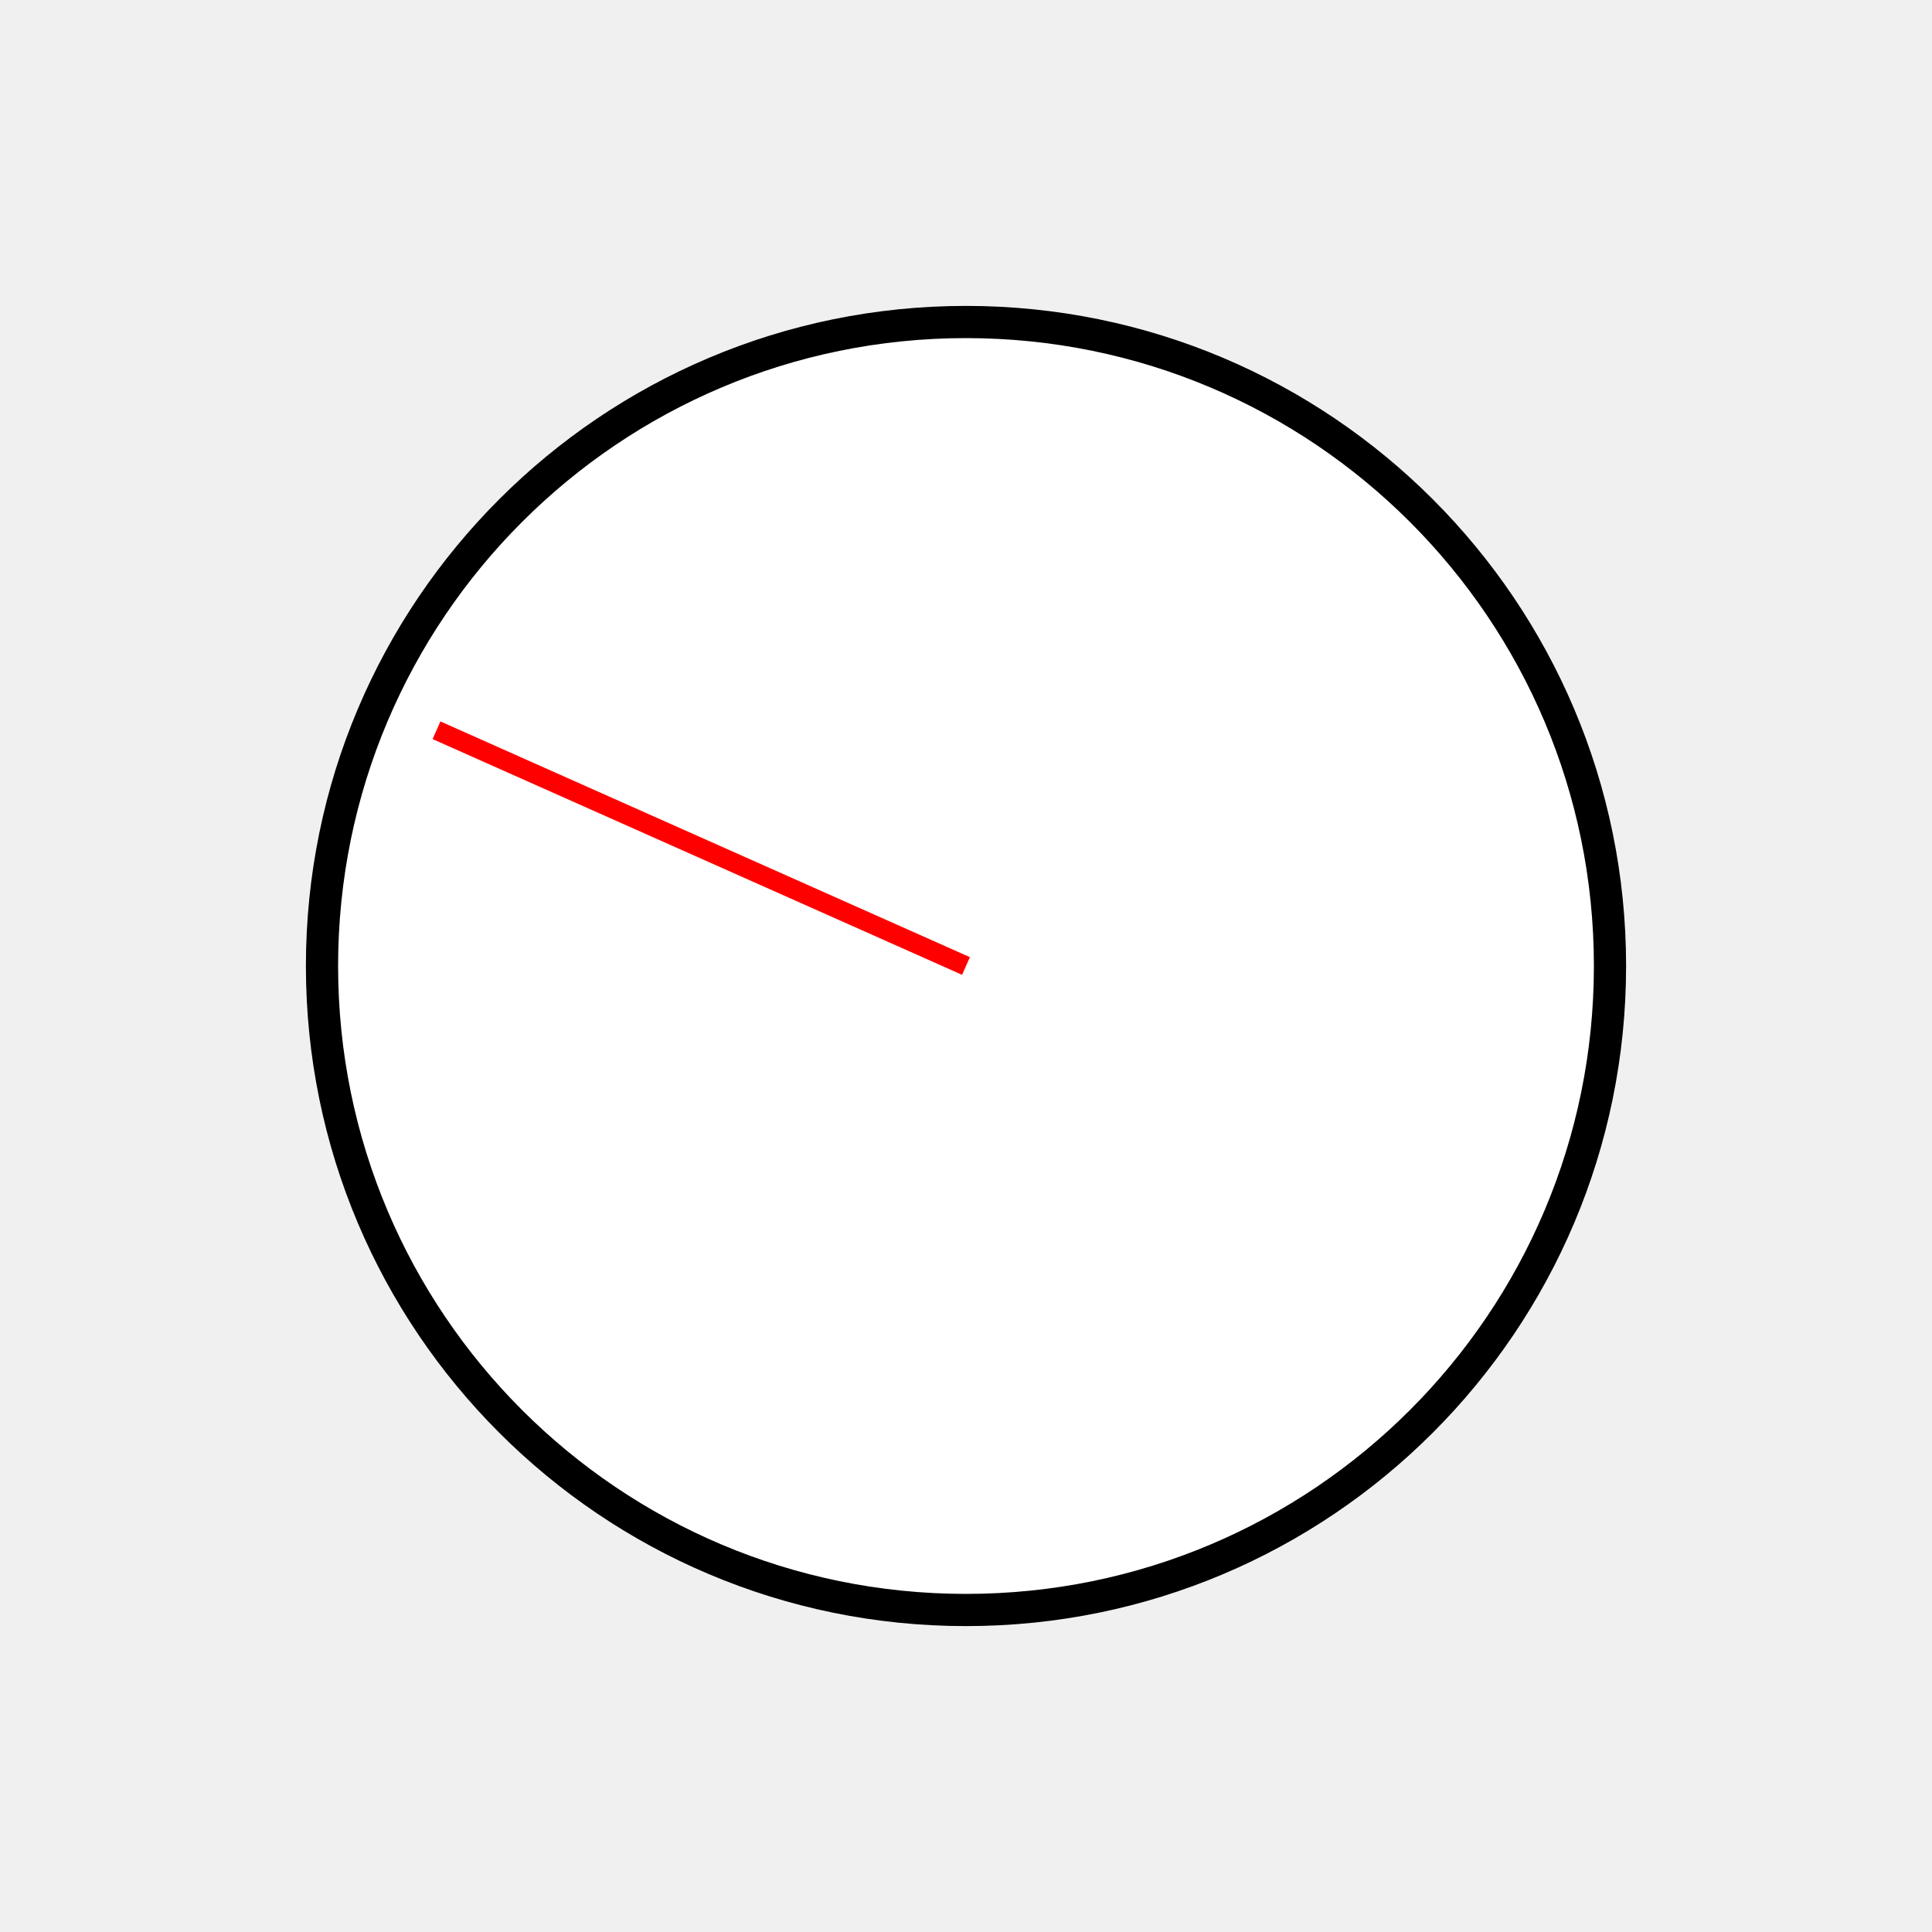
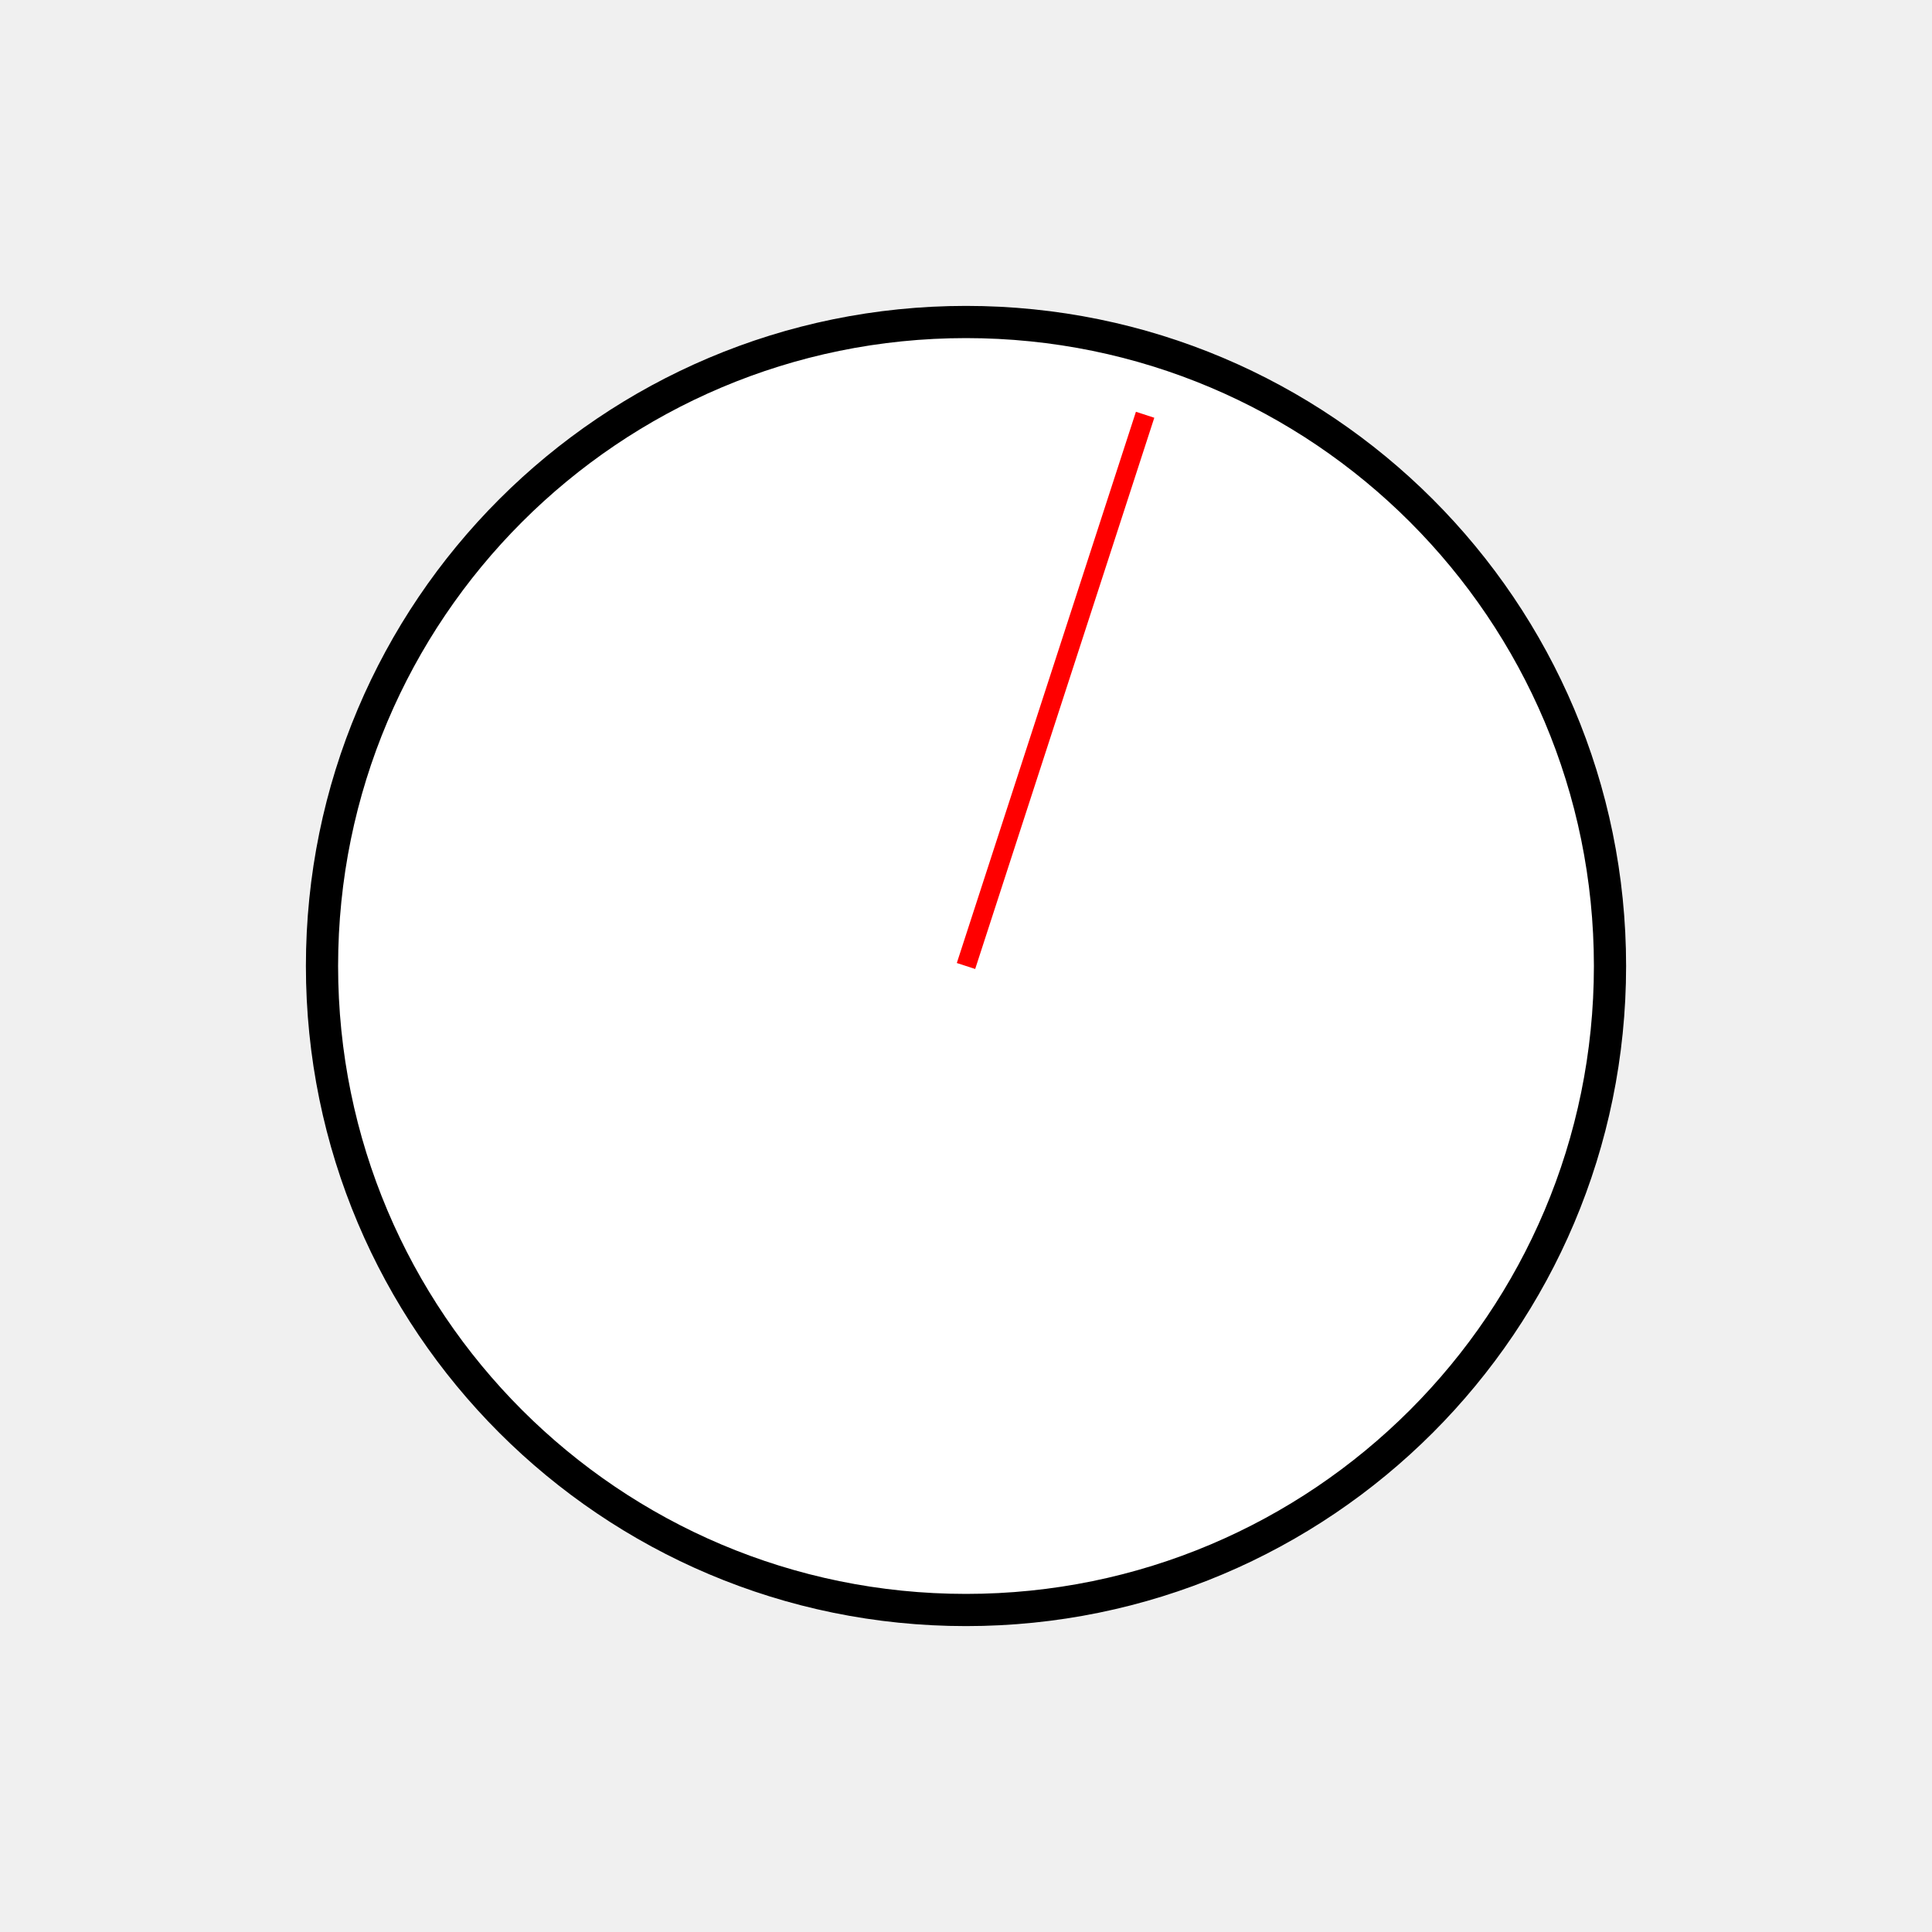
<svg xmlns="http://www.w3.org/2000/svg" width="100%" height="100%" viewBox="0 0 300 300" version="2.0">
  <circle cx="150" cy="150" r="100" style="fill:#fff;stroke:#000;stroke-width:5px;" />
-   <line x1="150" y1="150" x2="67.781" y2="113.394" style="fill:none;stroke:#f00;stroke-width:3px;" />
+   <line x1="150" y1="150" x2="177.812" y2="64.405" style="fill:none;stroke:#f00;stroke-width:3px;" />
</svg>
